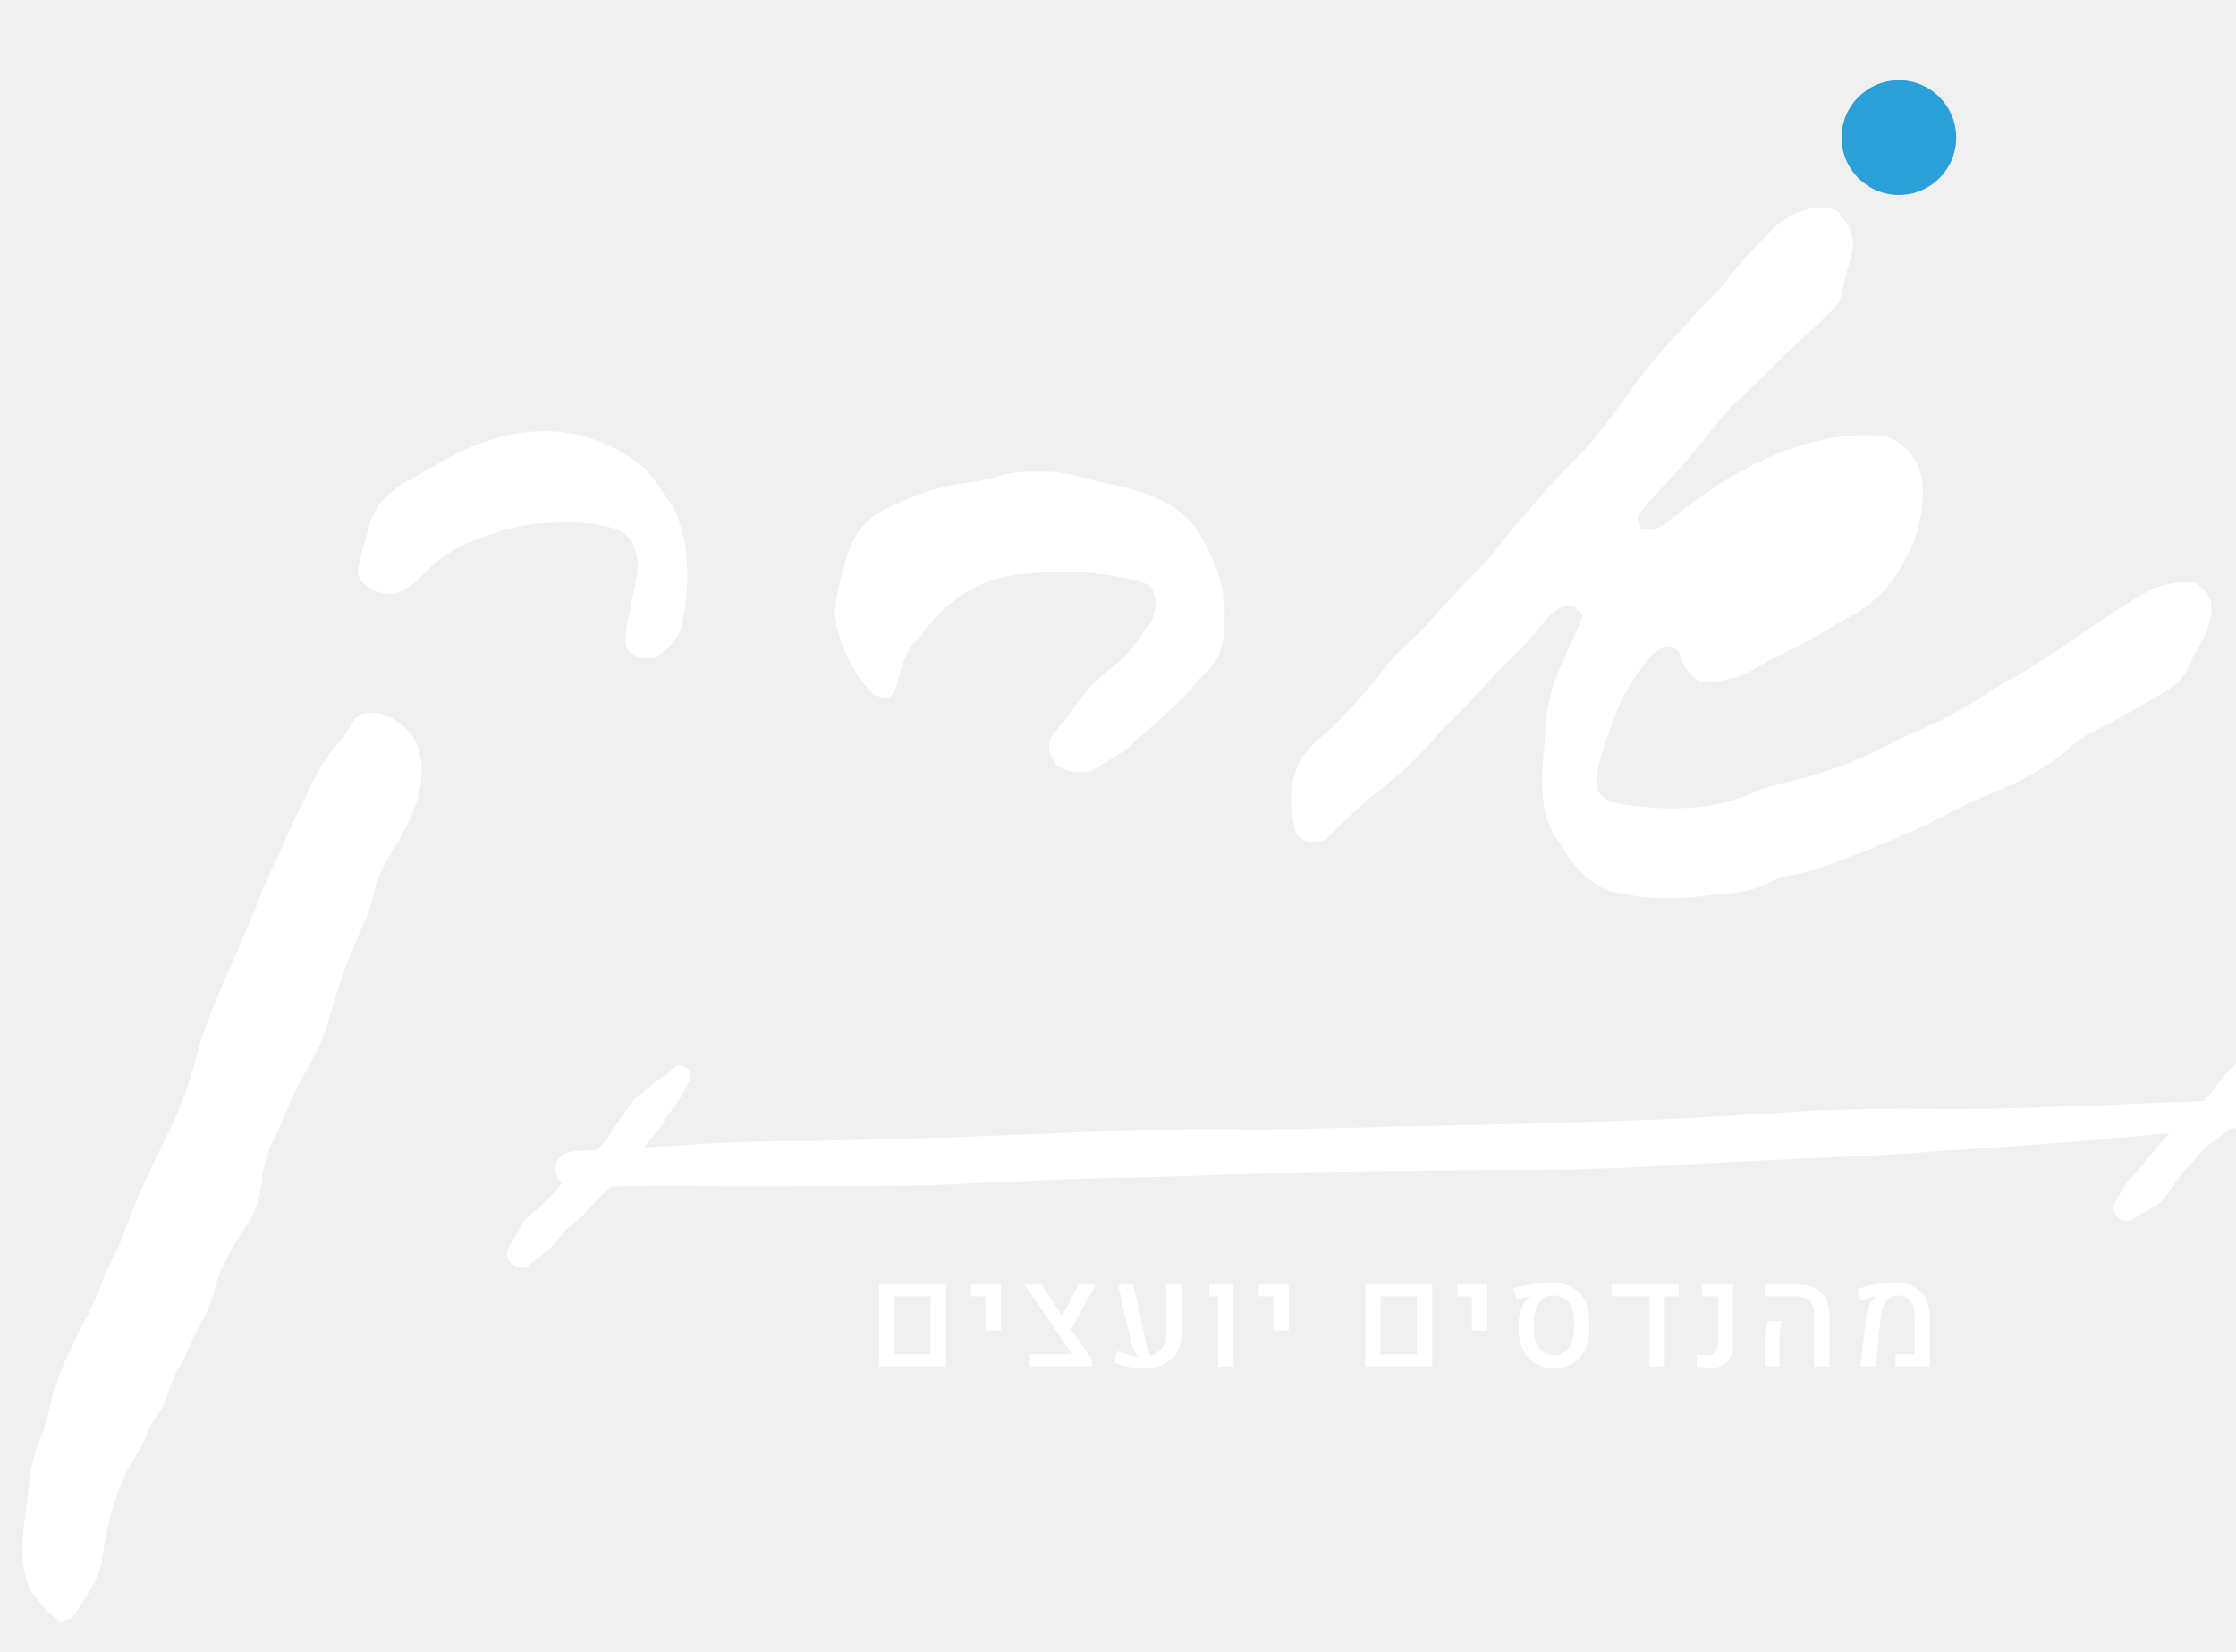
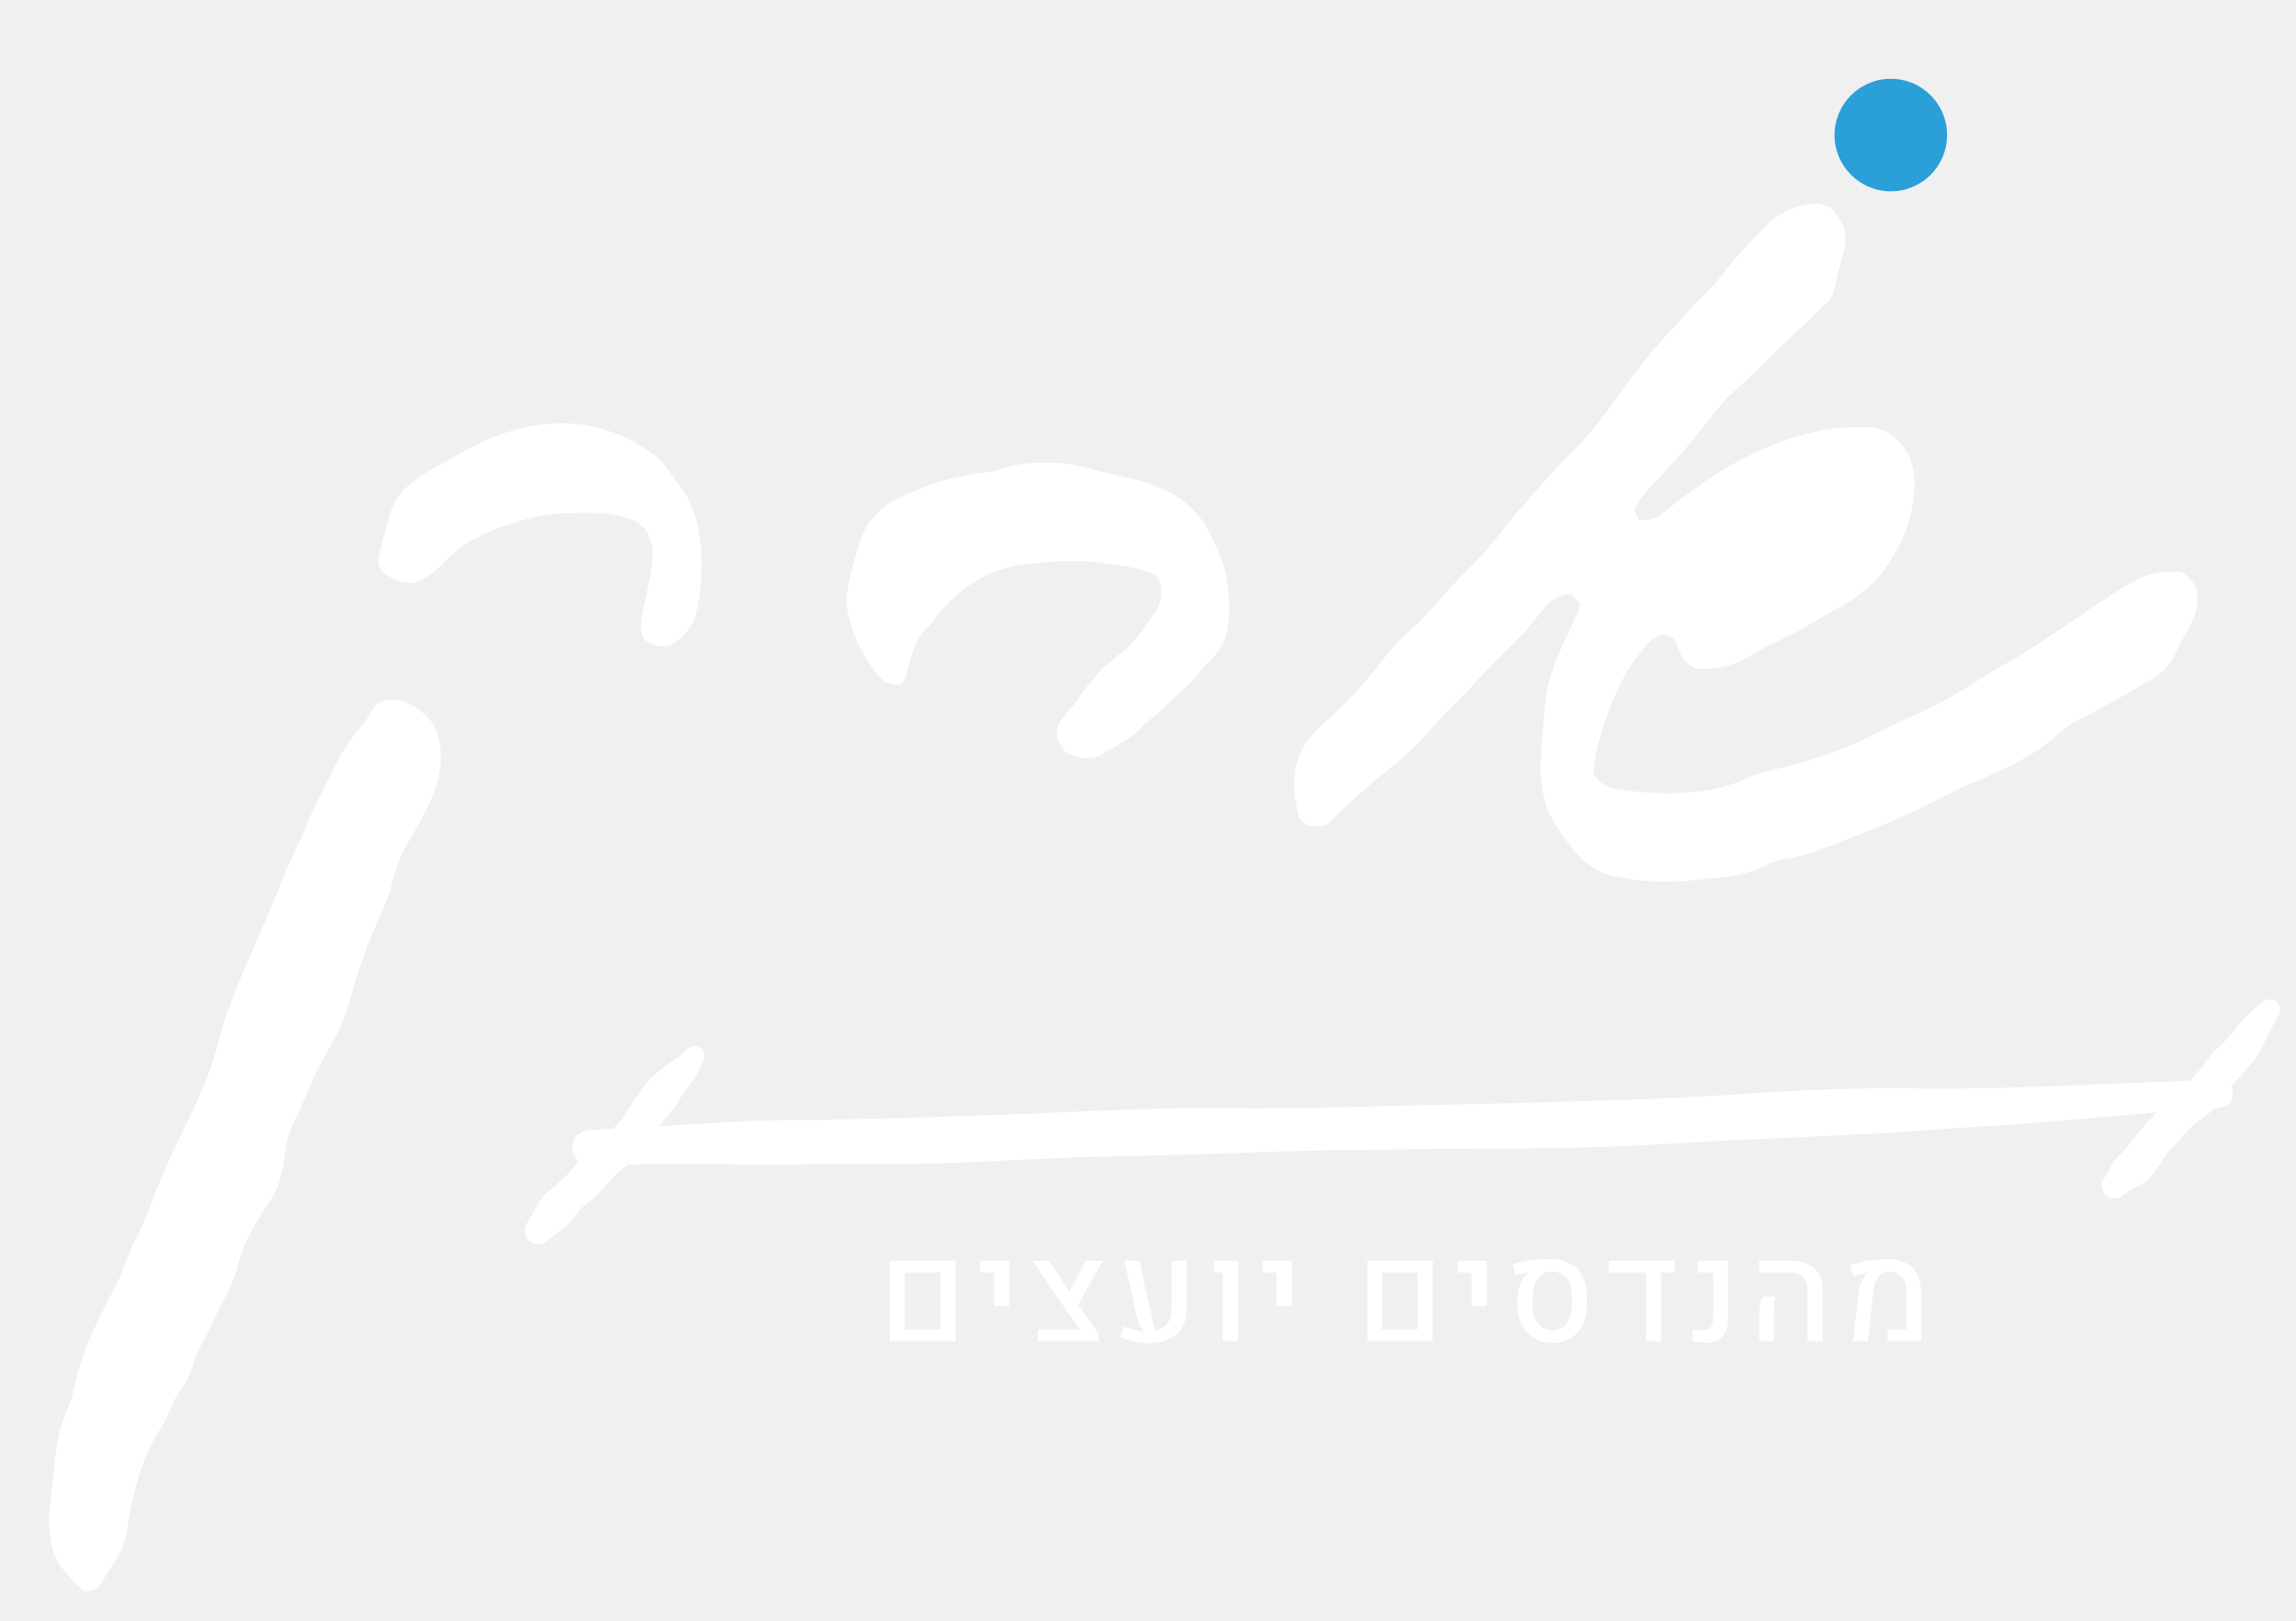
- <svg xmlns="http://www.w3.org/2000/svg" viewBox="0 -80 975 720" role="img" aria-label="שורק מהנדסים יועצים">
+ <svg xmlns="http://www.w3.org/2000/svg" viewBox="-12 -80 1020 720" role="img" aria-label="שורק מהנדסים יועצים">
  <g fill="#ffffff">
    <path d="M0 0 C4.8 5.1 7.2 8.9 7 16 C6.2 19.8 5.1 23.6 4 27.4 C3 31 3 31 2.1 36.1 C0.8 40.6 -0.5 42 -4 45 C-5.1 46.1 -6.2 47.2 -7.3 48.4 C-9.7 50.7 -12.1 53 -14.7 55.2 C-19.3 59.3 -23.7 63.6 -28 68 C-33.5 73.6 -39.1 78.9 -45 84 C-48.6 87.9 -51.9 91.9 -55.1 96.1 C-63.3 106.7 -72.3 116.5 -81.5 126.2 C-84 129 -84 129 -87 134 C-86.7 134.8 -86.7 134.8 -85 139 C-78.8 139 -78.1 138.9 -73.6 135.4 C-72.7 134.6 -71.7 133.9 -70.7 133.1 C-69.8 132.4 -68.9 131.7 -68 131 C-43.1 111.5 -12.3 95.3 20 98 C27.6 100.2 30.6 103.3 35 110 C39.4 120.2 37.2 132.7 34 143 C27.1 159.8 18.9 170.2 2.7 178.6 C0.1 180 -2.5 181.5 -5 183 C-11.7 187 -18.3 190.8 -25.4 193.9 C-29.2 195.6 -32.4 197.5 -35.9 199.6 C-43.5 204.1 -51.2 205.7 -60 205 C-66.1 201.3 -66.5 198.5 -69 192 C-72 190 -72 190 -74.8 189.9 C-79.7 191.6 -82 194.9 -85 199 C-85.8 200 -86.6 201.1 -87.4 202.1 C-93.2 210.6 -96.8 219.2 -100.1 228.9 C-100.4 230 -100.8 231.2 -101.2 232.3 C-103.3 238.9 -105.1 245.1 -105 252 C-102.6 255.6 -100.8 256.7 -96.8 258.1 C-77.8 261.6 -53.4 262 -35.8 253.2 C-32.4 251.7 -29.1 251 -25.6 250.1 C-10.4 246.5 5.1 241.7 19 234.5 C23.9 232 28.8 229.6 33.8 227.4 C44.8 222.5 55 217.4 65.1 210.6 C69 208 73 205.7 77.1 203.4 C86.6 198.2 95.4 192.1 104.3 186.1 C139.8 162 139.8 162 156 162 C159.8 164.4 161 165.9 163 170 C164.6 179.6 159.4 186.9 155 195 C154.5 196.1 154 197.2 153.5 198.3 C150 205.5 145.7 208.3 139 212 C137.1 213.1 135.2 214.2 133.3 215.3 C131.4 216.4 129.4 217.5 127.5 218.6 C126.5 219.1 125.6 219.7 124.6 220.2 C120 222.8 115.4 225.3 110.6 227.6 C106.4 229.8 103.6 231.9 100.2 235.1 C88.7 245.2 74.1 251.3 60 257 C54.8 259.5 49.8 262.1 44.7 264.7 C32.1 271.3 18.9 276.4 5.6 281.6 C3.2 282.5 0.8 283.5 -1.6 284.4 C-8.4 287.1 -14.8 288.9 -22.1 290 C-26 291 -26 291 -30.8 293.4 C-38.5 297.1 -46.5 297.6 -54.9 298.4 C-56.4 298.6 -58 298.7 -59.6 298.9 C-71.4 300.2 -82.3 300 -94 297.6 C-94.6 297.5 -94.6 297.5 -97.7 296.9 C-110 293.5 -117.8 281.2 -124 270.8 C-130.9 257.8 -128.2 241.4 -127.2 227.1 C-127.1 226.1 -127 225.1 -127 224 C-126.1 212.6 -122.8 202.9 -117.9 192.7 C-116.3 189.1 -114.6 185.6 -113 182 C-112.5 180.9 -112 179.7 -111.4 178.6 C-111.3 177.7 -111.2 176.9 -111 176 C-111.7 175.3 -111.7 175.3 -115 172 C-120 172 -122.4 173.8 -126 177 C-127.4 178.6 -128.7 180.3 -130 181.9 C-132.8 185.6 -135.7 188.8 -139 192 C-146.6 199.5 -154 207 -161 215 C-164 218.1 -167.1 221.1 -170.1 224.1 C-173.6 227.6 -176.8 231.3 -180 235 C-185.4 240.7 -191 245.9 -197.2 250.7 C-206.3 258 -214.9 265.7 -223 274 C-225 275 -225 275 -231 275 C-233.8 273.8 -233.8 273.8 -236 271 C-238.8 258.9 -239.5 249 -233 238 C-229.8 233.2 -225.4 229.8 -221 226 C-212.3 217.6 -204.3 208.6 -197 199 C-193.9 195.2 -190.9 191.9 -187.2 188.7 C-182.4 184.4 -178.2 179.8 -174 175 C-169.2 169.6 -164.3 164.3 -159.1 159.2 C-153.7 153.9 -149.1 148.3 -144.5 142.3 C-141.2 138 -137.6 134 -134 130 C-132.9 128.8 -131.9 127.5 -130.8 126.2 C-124.4 119 -118 111.9 -111.1 105.2 C-106.9 100.9 -103.3 96.3 -99.8 91.5 C-99.1 90.6 -98.5 89.8 -97.8 88.9 C-94.8 84.8 -91.8 80.7 -88.8 76.6 C-83.1 68.9 -77.2 61.7 -70.7 54.8 C-68.5 52.5 -66.4 50.2 -64.4 47.8 C-61.7 44.8 -58.9 41.9 -56 39.1 C-52.3 35.5 -49.2 31.7 -46.1 27.6 C-41.1 21.4 -35.5 15.7 -30 10 C-28.7 8.6 -27.4 7.3 -26.1 5.9 C-18.3 0.4 -9.2 -3.8 0 0 Z " transform="translate(801,12)" />
    <path d="M0 0 C3.3 3.8 6.2 7.8 9 12 C10.1 13.6 11.2 15.2 12.4 16.9 C20.5 32.8 19.8 52.9 16 70 C13.4 75.9 9.8 80.1 4 83 C-2 83 -2 83 -7 80 C-9.5 75 -7.7 68.9 -6.6 63.7 C-2 41.6 -2 41.6 -5.2 32.6 C-9.3 26.6 -14.5 25.9 -21.1 24.6 C-27.5 23.6 -33.6 23.7 -40 24 C-41.4 24 -42.7 24.1 -44.1 24.1 C-53.5 24.8 -61.8 27 -70.6 30.2 C-71.6 30.6 -72.6 31 -73.6 31.4 C-82.3 34.8 -89.7 39.2 -96.1 46.1 C-100 50.2 -103.5 53 -109 55 C-115.7 55 -117.7 53.8 -123 50 C-125 47 -125 47 -124.8 44 C-123.8 39.1 -122.5 34.3 -121.2 29.4 C-120.9 28.5 -120.9 28.5 -119.7 23.9 C-115.2 10.7 -103.7 6.1 -92.2 -0.5 C-91.7 -0.8 -91.7 -0.8 -88.9 -2.4 C-59.6 -19.4 -28 -22.4 0 0 Z " transform="translate(281,124)" />
    <path d="M0 0 C0.9 -0 0.9 -0 5.5 -0 C10.7 0.3 15.1 1.2 20.1 2.5 C23.1 3.4 26.2 4.1 29.3 4.8 C45.9 8.5 61 11.9 71.2 26.9 C78.5 39.9 82.7 50.3 82.1 65.4 C82.1 66 82.1 66 82 69.1 C81.2 79.1 78.3 83.7 71.1 90.4 C69.8 92 68.5 93.7 67.1 95.4 C63.4 99.2 59.5 102.8 55.6 106.4 C54.5 107.5 53.4 108.5 52.3 109.5 C49.6 111.9 46.9 114.2 44.1 116.4 C43.4 117.2 42.7 117.9 41.9 118.8 C38.1 122.4 33.7 124.7 29.1 127.4 C27.5 128.4 25.8 129.4 24.1 130.4 C18.3 131.9 14.5 131.1 9.1 128.4 C5.2 121.8 5.2 121.8 6.1 116.4 C7.9 113.7 9.9 111.3 12 108.9 C14.1 106.4 14.1 106.4 16.1 103.4 C21 96.1 27.3 89.6 34.3 84.3 C39.8 80.1 43.3 75.1 47.1 69.4 C47.5 68.8 47.5 68.8 49.6 66.2 C51.6 62.5 52.1 59.6 52.1 55.4 C51 52 51 52 49.1 49.4 C43.3 47 37.6 46.2 31.4 45.2 C30.3 45.1 29.2 44.9 28 44.7 C16.8 43 6.2 43.4 -5 44.7 C-5.6 44.7 -5.6 44.7 -8.4 45 C-24.3 46.9 -36.8 54.7 -47 67.2 C-47.7 68.1 -48.4 69 -49.1 69.9 C-50.9 72.4 -50.9 72.4 -54.1 75.5 C-57.9 80.8 -59.2 86.4 -60.8 92.7 C-61.9 96.4 -61.9 96.4 -63.9 98.4 C-67 98.6 -67 98.6 -70.9 97.4 C-79.9 88.2 -86.3 75.2 -87.9 62.4 C-87.4 54.8 -85.8 47.9 -83.6 40.6 C-83.3 39.6 -83 38.6 -82.7 37.6 C-79.7 27.8 -76.4 23 -67.9 17.4 C-64.2 15.5 -60.6 13.8 -56.8 12.2 C-55.8 11.8 -54.7 11.4 -53.7 10.9 C-44.6 7.3 -35.7 5.5 -26 4.2 C-20.9 3.4 -20.9 3.4 -15.9 1.8 C-10.4 0.2 -5.7 -0 0 0 Z " transform="translate(451.875,125.625)" />
    <path d="M0 0 C6.8 1.8 10.5 4.7 15 10 C19.9 18.7 19.5 27.8 17.2 37.2 C14.1 46.8 8.9 55.5 3.8 64.1 C0.3 70 -1.5 75.6 -3 82.3 C-4.3 87.2 -6.3 91.6 -8.4 96.2 C-13.6 108.3 -18.5 121.1 -21.7 133.9 C-24.2 143.1 -28.6 151 -33.3 159.2 C-36.9 165.6 -39.7 172.3 -42.5 179.1 C-43.9 182.5 -45.4 185.7 -47.2 189 C-49.5 194.2 -50.2 199.4 -51 205 C-52.1 212.7 -53.5 217.6 -58 224 C-64.3 233.5 -69.5 242.4 -72 253.7 C-73.7 259.2 -76.4 264.2 -79.1 269.3 C-80.5 272.1 -81.9 275 -83.2 277.9 C-85 282 -85 282 -87.6 286.4 C-90 291 -90 291 -91.4 296 C-93.2 301.5 -95.7 305.2 -99 310 C-100.3 312.7 -101.5 315.5 -102.7 318.3 C-104 321 -104 321 -106.9 325.6 C-114.9 338.5 -118.8 355.8 -120.8 370.7 C-122.4 377.8 -125.9 383 -130 389 C-130.6 390.1 -131.3 391.2 -131.9 392.3 C-134 395 -134 395 -139 396 C-142.7 393.6 -145.4 390.6 -148.2 387.1 C-148.9 386.3 -149.5 385.5 -150.2 384.6 C-158 373 -154.7 356.7 -153.2 343.7 C-153.1 342 -152.9 340.3 -152.7 338.6 C-151.8 329.4 -150.2 321.9 -146.4 313.5 C-144.9 309.7 -144.1 306.2 -143.3 302.2 C-139.8 286.8 -132.1 272.8 -124.9 258.9 C-123 255 -121.6 251 -120.1 246.9 C-119 243.9 -117.6 241.2 -116.1 238.3 C-113.8 233.8 -111.9 229.2 -110.1 224.4 C-105.9 213 -101 202 -95.6 191.1 C-89.3 178.5 -83.8 166.6 -80.3 152.9 C-76.8 139.5 -71.7 126.6 -66 114 C-62.9 107 -59.9 100 -57 93 C-56.1 91 -55.3 88.9 -54.4 86.9 C-52.9 83.2 -51.4 79.6 -50 75.9 C-47.9 70.8 -45.5 65.9 -43 61 C-42.4 59.4 -41.8 57.9 -41.1 56.2 C-39 50.9 -36.5 45.9 -33.9 40.8 C-32.6 38.2 -31.3 35.6 -30.1 32.9 C-26.4 25.3 -22.6 18.8 -17 12.4 C-14.3 9.2 -12.2 5.6 -10 2 C-6.2 -0.5 -4.5 -0.4 0 0 Z " transform="translate(165,231)" />
  </g>
  <circle cx="828" cy="-20" r="25" fill="#2a9fd8" />
  <path fill="#ffffff" d="M250.3 437.8L263.2 437.5L276.1 437.2L289.1 437.1L302.0 437.1L315.0 437.3L327.9 437.3L340.8 437.3L353.8 437.2L366.7 437.2L379.7 437.2L392.6 437.0L405.5 436.8L418.4 436.3L431.4 435.7L444.3 435.1L457.2 434.5L470.1 434.0L483.1 433.7L496.0 433.4L508.9 433.1L521.9 432.7L534.8 432.3L547.7 431.8L560.6 431.4L573.6 431.1L586.5 430.9L599.4 430.7L612.4 430.6L625.3 430.4L638.3 430.3L651.2 430.2L664.1 430.2L677.1 430.1L690.0 429.8L702.9 429.4L715.9 428.9L728.8 428.1L741.7 427.4L754.6 426.7L767.5 426.1L780.5 425.5L793.4 424.9L806.3 424.3L819.2 423.7L832.1 422.9L845.1 422.0L858.0 421.1L870.9 420.3L883.8 419.4L896.7 418.4L909.6 417.4L922.5 416.2L935.4 415.1L948.3 414.0L961.2 413.0L974.2 412.1L976.5 411.5L978.5 410.2L979.7 408.1L980.1 405.7L979.6 403.4L978.2 401.4L976.2 400.2L973.8 399.8L960.9 400.1L947.9 400.6L935.0 401.1L922.1 401.6L909.2 402.2L896.2 402.6L883.3 403.1L870.4 403.4L857.4 403.6L844.5 403.6L831.5 403.4L818.6 403.5L805.7 403.8L792.7 404.2L779.8 404.9L766.9 405.7L754.0 406.5L741.1 407.2L728.2 407.9L715.2 408.4L702.3 408.8L689.4 409.3L676.4 409.6L663.5 410.0L650.6 410.3L637.7 410.6L624.7 410.9L611.8 411.1L598.9 411.5L585.9 411.8L573.0 412.1L560.1 412.3L547.1 412.4L534.2 412.3L521.2 412.3L508.3 412.4L495.4 412.7L482.4 413.2L469.5 413.7L456.6 414.3L443.7 414.8L430.8 415.3L417.8 415.7L404.9 416.2L392.0 416.6L379.0 416.9L366.1 417.2L353.2 417.5L340.2 417.6L327.3 417.8L314.4 418.3L301.5 419.1L288.5 419.9L275.6 420.6L262.7 421.3L249.8 422.0L246.8 422.7L244.3 424.4L242.6 427.1L242.1 430.1L242.8 433.1L244.6 435.6L247.2 437.2ZM231.8 470.7L233.2 469.5L234.7 468.4L236.2 467.2L237.7 466.1L239.2 465.0L240.6 463.7L241.8 462.3L242.9 460.8L244.1 459.3L245.2 457.9L246.5 456.5L247.9 455.3L249.3 454.1L250.8 452.9L252.3 451.7L253.6 450.4L254.9 449.1L256.2 447.7L257.4 446.3L258.6 445.0L259.9 443.6L261.2 442.3L262.5 440.9L263.9 439.7L265.3 438.5L266.8 437.4L268.4 436.2L269.9 435.1L271.2 433.8L272.4 432.4L273.5 430.8L274.4 429.2L275.4 427.6L276.4 426.0L277.5 424.4L278.6 423.0L279.8 421.5L281.0 420.1L282.2 418.7L283.3 417.2L284.5 415.8L285.7 414.4L286.9 412.9L288.0 411.5L289.1 409.9L290.0 408.2L291.0 406.6L292.0 405.1L293.1 403.6L294.3 402.1L295.4 400.6L296.4 399.0L297.4 397.4L298.3 395.7L299.1 393.9L300.0 392.2L300.9 390.7L301.1 388.9L300.7 387.2L299.6 385.8L298.1 384.9L296.4 384.7L294.7 385.1L293.2 386.1L291.9 387.4L290.4 388.6L288.9 389.8L287.4 390.9L285.8 392.0L284.3 393.1L282.8 394.3L281.4 395.4L279.9 396.6L278.4 397.8L277.0 399.0L275.8 400.4L274.7 401.9L273.6 403.5L272.5 405.0L271.5 406.5L270.3 408.0L269.2 409.5L268.2 411.1L267.1 412.6L266.2 414.2L265.2 415.8L264.1 417.4L262.9 418.8L261.6 420.2L260.3 421.5L258.9 422.8L257.6 424.0L256.2 425.3L254.8 426.5L253.3 427.7L251.8 428.8L250.3 430.0L249.0 431.3L247.7 432.6L246.5 434.0L245.4 435.5L244.2 437.0L243.1 438.4L241.8 439.8L240.6 441.2L239.3 442.5L238.0 443.8L236.6 445.1L235.2 446.4L233.8 447.6L232.3 448.8L230.9 450.0L229.6 451.3L228.3 452.7L227.3 454.3L226.4 456.0L225.5 457.6L224.6 459.3L223.6 460.9L222.6 462.5L221.4 464.6L221.0 466.9L221.6 469.3L223.1 471.2L225.1 472.4L227.5 472.8L229.8 472.2ZM931.6 450.6L933.1 449.5L934.8 448.5L936.6 447.6L938.3 446.7L940.1 445.7L941.6 444.6L942.9 443.3L944.1 441.9L945.3 440.4L946.4 438.9L947.5 437.4L948.5 435.8L949.5 434.2L950.6 432.7L951.7 431.2L953.0 429.9L954.3 428.5L955.6 427.2L956.8 425.8L958.0 424.4L959.2 423.0L960.4 421.6L961.8 420.3L963.2 419.1L964.7 418.0L966.3 416.9L967.8 415.7L969.3 414.6L970.7 413.4L972.1 412.1L973.5 410.8L974.7 409.4L975.8 408.0L976.9 406.4L977.9 404.8L978.9 403.2L979.9 401.7L981.1 400.2L982.4 398.8L983.7 397.5L984.9 396.2L986.2 394.8L987.4 393.4L988.6 392.0L989.8 390.5L990.8 388.9L991.7 387.3L992.7 385.6L993.5 383.9L994.4 382.2L995.2 380.4L996.0 378.7L996.9 377.0L997.9 375.3L998.8 373.7L999.7 372.0L1000.7 370.4L1001.0 368.5L1000.5 366.7L999.4 365.1L997.8 364.2L995.9 363.9L994.0 364.4L992.5 365.5L991.1 366.7L989.6 367.9L988.2 369.2L986.9 370.4L985.6 371.7L984.3 373.1L983.1 374.5L982.0 376.0L980.9 377.5L979.7 379.0L978.5 380.3L977.2 381.7L975.9 383.1L974.5 384.3L973.2 385.6L971.8 386.9L970.6 388.3L969.5 389.7L968.3 391.2L967.2 392.7L966.1 394.2L964.9 395.6L963.7 397.0L962.5 398.4L961.2 399.8L959.8 401.0L958.4 402.2L956.9 403.4L955.5 404.6L954.1 405.9L952.8 407.2L951.6 408.6L950.3 410.0L949.1 411.4L947.8 412.7L946.4 414.0L945.1 415.2L943.8 416.6L942.5 417.9L941.3 419.3L940.1 420.8L938.9 422.2L937.7 423.6L936.5 425.1L935.4 426.5L934.2 428.0L933.1 429.4L931.8 430.8L930.6 432.2L929.2 433.5L928.0 434.9L926.9 436.4L925.9 438.0L925.0 439.6L924.0 441.3L923.1 442.9L921.9 444.9L921.6 447.1L922.2 449.2L923.5 451.0L925.4 452.2L927.6 452.5L929.8 451.9Z" />
  <path fill="#ffffff" d="M811.2 515.9 813.8 493.8Q814.1 491.3 815.2 489.1Q816.2 486.9 817.6 485.7Q817.8 485.6 817.9 485.5Q818.1 485.4 818.2 485.3L818.2 485.2Q816.9 485.4 814.9 486.0Q813.0 486.5 811.4 487.0L809.9 482.1Q812.2 481.3 815.0 480.6Q817.8 480.0 820.7 479.7Q823.6 479.3 826.1 479.3Q833.6 479.3 837.6 483.3Q841.5 487.2 841.5 494.8V515.9H826.5V510.6H834.9L834.9 494.0Q834.9 489.5 832.9 487.2Q830.9 484.9 827.2 484.9Q824.4 484.9 822.6 487.1Q820.8 489.2 820.3 493.1L817.8 515.9ZM791.0 515.9V493.2Q791.0 489.1 789.1 487.2Q787.2 485.3 783.0 485.3H769.5V480.1H783.4Q790.4 480.1 794.0 483.5Q797.7 486.9 797.7 493.5V515.9ZM769.5 515.9V503.6Q769.5 500.4 770.1 498.7Q770.7 497.0 771.3 496.0H776.7Q776.4 497.3 776.2 499.0Q776.0 500.7 776.0 503.1V515.9ZM745.9 516.5Q744.3 516.5 742.8 516.3Q741.4 516.1 739.8 515.8L739.9 510.6Q741.9 511.0 744.3 511.0Q746.7 511.0 747.9 509.7Q749.1 508.3 749.1 505.5V485.3H742.2V480.1H755.7V506.0Q755.7 511.1 753.2 513.8Q750.6 516.5 745.9 516.5ZM702.7 480.1H732.0V485.3H725.9V515.9H719.3V485.3H702.7ZM677.6 516.6Q673.0 516.6 669.6 514.5Q666.1 512.4 664.2 508.7Q662.2 505.0 662.2 500.0L662.2 496.8Q662.2 494.6 662.8 492.4Q663.4 490.2 664.4 488.4Q665.5 486.6 666.8 485.6Q666.9 485.6 667.0 485.5Q667.1 485.4 667.2 485.3L667.2 485.2Q666.1 485.4 664.4 485.8Q662.8 486.2 661.3 486.6L660.0 481.7Q662.4 481.0 665.2 480.4Q668.1 479.9 671.0 479.6Q674.0 479.3 676.6 479.3Q681.7 479.3 685.4 481.3Q689.1 483.2 691.0 486.9Q693.0 490.7 693.0 495.9V500.0Q693.0 505.0 691.0 508.7Q689.1 512.4 685.7 514.5Q682.2 516.6 677.6 516.6ZM677.6 511.0Q680.2 511.0 682.2 509.6Q684.1 508.2 685.2 505.8Q686.3 503.3 686.3 500.1V496.0Q686.3 492.5 685.2 490.0Q684.2 487.5 682.1 486.2Q680.1 484.9 677.3 484.9Q674.7 484.9 672.9 486.2Q671.0 487.6 669.9 490.2Q668.9 492.8 668.8 496.4V500.1Q668.8 503.3 669.9 505.8Q671.0 508.2 673.0 509.6Q675.0 511.0 677.6 511.0ZM641.8 500.2V485.3H635.5V480.1H648.5V500.2ZM595.4 515.9V480.1H624.5V515.9ZM602.0 510.6H617.8V485.3H602.0ZM555.2 500.2V485.3H548.9V480.1H561.9V500.2ZM531.2 515.9V485.3H527.3V480.1H537.9V515.9ZM498.8 516.7Q495.9 516.7 492.6 516.1Q489.3 515.5 485.6 514.1L487.2 509.2Q490.3 510.4 492.9 511.0Q495.6 511.6 497.9 511.6Q502.7 511.6 505.6 509.0Q508.5 506.5 508.5 501.6V480.1H515.2V501.3Q515.2 506.3 513.1 509.7Q511.0 513.2 507.3 514.9Q503.6 516.7 498.8 516.7ZM487.5 480.1H494.2L499.9 506.2Q500.3 508.3 500.9 509.8Q501.5 511.4 502.6 512.6L497.5 512.6Q496.1 511.4 495.0 509.7Q493.8 508.0 493.3 505.7ZM449.1 515.9V510.6H467.6L446.7 480.1H454.2L464.7 496.2L476.1 512.7V515.9ZM466.0 501.4 461.9 496.1 470.4 480.1H477.9ZM429.7 500.2V485.3H423.4V480.1H436.4V500.2ZM383.3 515.9V480.1H412.5V515.9ZM390.0 510.6H405.8V485.3H390.0Z" />
</svg>
